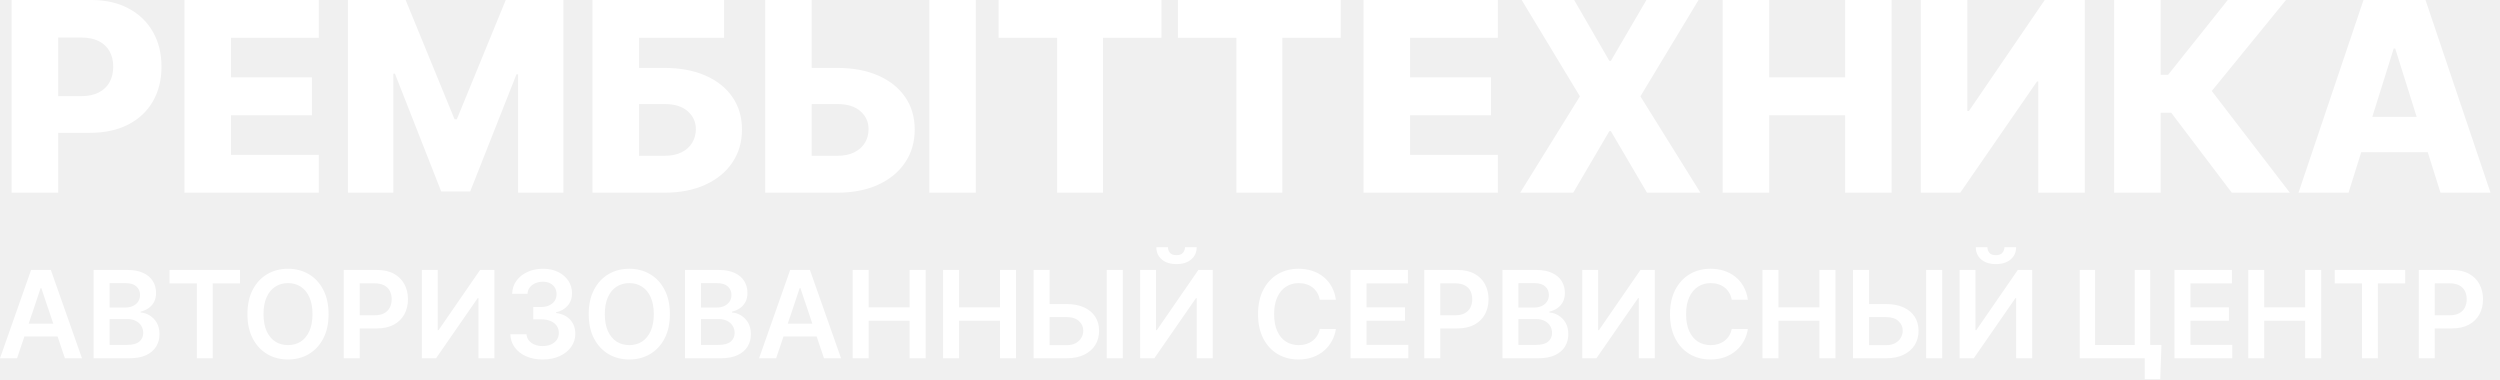
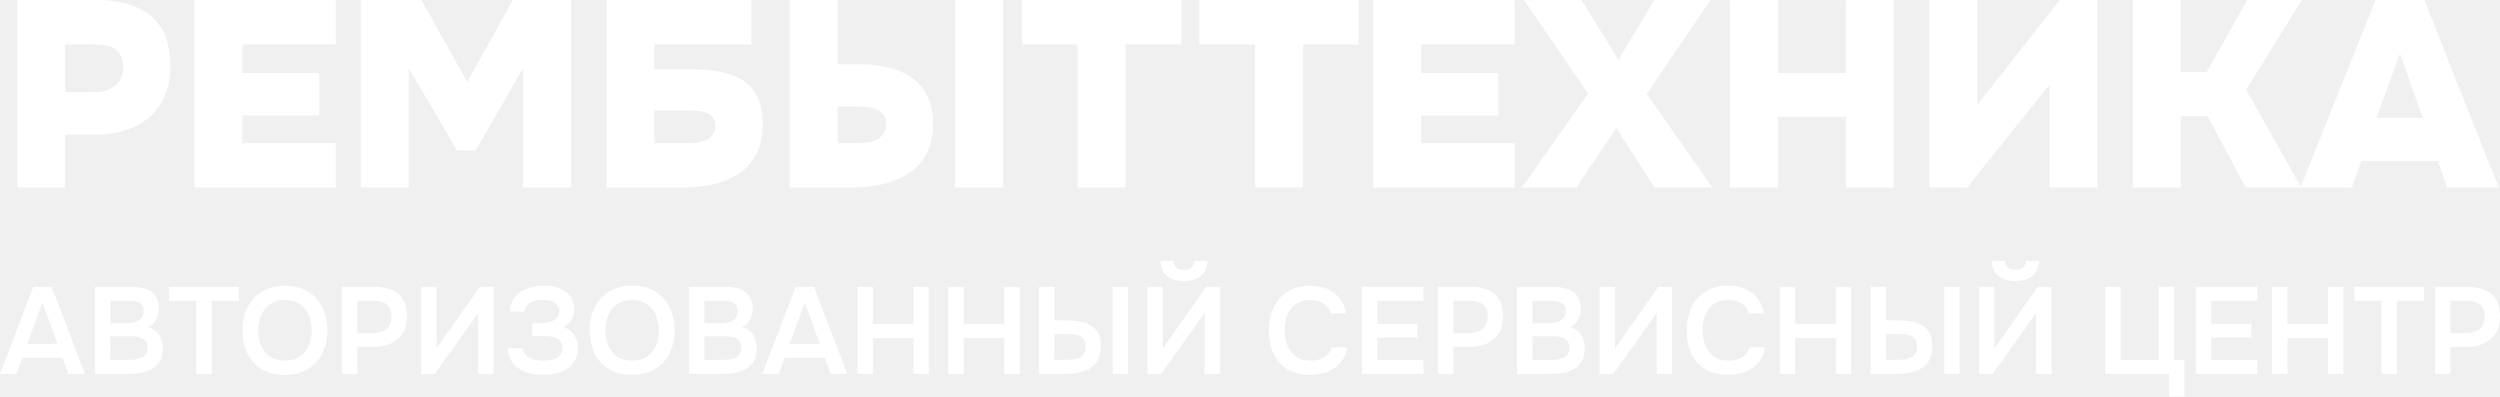
- <svg xmlns="http://www.w3.org/2000/svg" width="211" height="32" viewBox="0 0 211 32" fill="none">
-   <path d="M176.824 29.117H180.172V22.784H181.479V29.11H182.425L182.327 32H181.017V30.238H175.528V22.784H176.824V29.117ZM24.308 22.683C24.96 22.683 25.544 22.834 26.059 23.138C26.575 23.441 26.983 23.879 27.281 24.451C27.582 25.021 27.732 25.709 27.732 26.512C27.732 27.315 27.582 28.003 27.281 28.575C26.983 29.145 26.575 29.582 26.059 29.886C25.544 30.189 24.96 30.341 24.308 30.341C23.655 30.341 23.07 30.189 22.554 29.886C22.039 29.58 21.632 29.142 21.331 28.571C21.033 27.999 20.883 27.312 20.883 26.512C20.883 25.709 21.033 25.021 21.331 24.451C21.632 23.879 22.04 23.441 22.554 23.138C23.07 22.834 23.655 22.683 24.308 22.683ZM45.826 22.683C46.323 22.683 46.755 22.776 47.121 22.963C47.49 23.147 47.775 23.396 47.977 23.709C48.178 24.022 48.279 24.368 48.279 24.746C48.282 25.166 48.157 25.518 47.907 25.802C47.66 26.085 47.335 26.271 46.933 26.358V26.417C47.456 26.49 47.858 26.684 48.137 26.999C48.418 27.312 48.558 27.702 48.556 28.168C48.556 28.585 48.437 28.958 48.199 29.288C47.964 29.616 47.639 29.874 47.224 30.061C46.811 30.247 46.337 30.341 45.804 30.341C45.28 30.341 44.814 30.251 44.406 30.071C44.001 29.892 43.681 29.642 43.445 29.321C43.21 29.001 43.085 28.631 43.07 28.211H44.44C44.452 28.412 44.518 28.589 44.64 28.739C44.761 28.887 44.922 29.003 45.123 29.085C45.324 29.168 45.551 29.208 45.801 29.208C46.067 29.208 46.304 29.162 46.51 29.07C46.716 28.976 46.878 28.844 46.994 28.677C47.111 28.509 47.167 28.317 47.165 28.099C47.167 27.873 47.109 27.674 46.99 27.502C46.871 27.33 46.699 27.195 46.474 27.098C46.251 27.001 45.981 26.952 45.666 26.952H45.007V25.911H45.666C45.925 25.911 46.153 25.866 46.347 25.776C46.543 25.687 46.697 25.56 46.809 25.398C46.92 25.233 46.975 25.042 46.973 24.826C46.975 24.615 46.927 24.432 46.83 24.276C46.736 24.119 46.601 23.996 46.427 23.909C46.255 23.822 46.051 23.778 45.818 23.778C45.59 23.778 45.38 23.82 45.185 23.902C44.992 23.985 44.835 24.102 44.716 24.255C44.597 24.405 44.534 24.585 44.526 24.794H43.227C43.237 24.377 43.357 24.01 43.588 23.694C43.821 23.377 44.131 23.129 44.52 22.952C44.908 22.773 45.343 22.683 45.826 22.683ZM53.113 22.683C53.766 22.683 54.35 22.834 54.864 23.138C55.381 23.441 55.789 23.879 56.087 24.451C56.388 25.021 56.538 25.709 56.538 26.512C56.538 27.315 56.388 28.003 56.087 28.575C55.788 29.145 55.381 29.582 54.864 29.886C54.35 30.189 53.766 30.341 53.113 30.341C52.461 30.341 51.875 30.189 51.358 29.886C50.844 29.58 50.437 29.141 50.136 28.571C49.837 27.999 49.688 27.312 49.688 26.512C49.688 25.709 49.837 25.021 50.136 24.451C50.437 23.879 50.844 23.441 51.358 23.138C51.875 22.834 52.461 22.683 53.113 22.683ZM109.592 22.683C110.007 22.683 110.392 22.741 110.749 22.857C111.106 22.974 111.424 23.145 111.703 23.37C111.982 23.593 112.211 23.868 112.391 24.193C112.573 24.516 112.691 24.885 112.747 25.3H111.387C111.348 25.077 111.276 24.878 111.172 24.706C111.068 24.532 110.937 24.384 110.782 24.263C110.627 24.141 110.45 24.05 110.251 23.989C110.055 23.926 109.842 23.895 109.614 23.895C109.209 23.895 108.849 23.996 108.536 24.2C108.223 24.402 107.979 24.698 107.802 25.089C107.625 25.477 107.535 25.951 107.535 26.512C107.535 27.082 107.625 27.562 107.802 27.953C107.981 28.341 108.226 28.635 108.536 28.834C108.849 29.03 109.208 29.128 109.61 29.128C109.834 29.128 110.042 29.099 110.236 29.041C110.433 28.98 110.608 28.892 110.764 28.775C110.921 28.659 111.053 28.515 111.16 28.346C111.269 28.176 111.345 27.982 111.387 27.764L112.747 27.77C112.696 28.125 112.586 28.457 112.416 28.768C112.249 29.078 112.03 29.353 111.758 29.591C111.486 29.826 111.168 30.01 110.804 30.144C110.44 30.274 110.036 30.341 109.592 30.341C108.937 30.341 108.352 30.189 107.838 29.886C107.324 29.582 106.918 29.144 106.622 28.571C106.326 27.999 106.178 27.312 106.178 26.512C106.178 25.709 106.328 25.021 106.626 24.451C106.924 23.879 107.331 23.441 107.845 23.138C108.359 22.834 108.942 22.683 109.592 22.683ZM144.362 22.683C144.777 22.683 145.163 22.741 145.52 22.857C145.876 22.974 146.195 23.145 146.474 23.37C146.753 23.593 146.982 23.868 147.161 24.193C147.343 24.516 147.463 24.885 147.519 25.3H146.157C146.118 25.077 146.047 24.878 145.942 24.706C145.838 24.532 145.708 24.384 145.553 24.263C145.397 24.141 145.22 24.05 145.021 23.989C144.825 23.926 144.613 23.895 144.385 23.895C143.98 23.895 143.62 23.996 143.307 24.2C142.994 24.402 142.749 24.698 142.572 25.089C142.395 25.477 142.307 25.951 142.307 26.512C142.307 27.082 142.395 27.562 142.572 27.953C142.752 28.341 142.996 28.635 143.307 28.834C143.62 29.03 143.978 29.128 144.381 29.128C144.604 29.128 144.813 29.099 145.007 29.041C145.203 28.98 145.379 28.892 145.534 28.775C145.692 28.659 145.825 28.516 145.932 28.346C146.041 28.176 146.116 27.982 146.157 27.764L147.519 27.77C147.468 28.125 147.356 28.457 147.187 28.768C147.019 29.078 146.8 29.353 146.528 29.591C146.257 29.826 145.938 30.01 145.574 30.144C145.21 30.274 144.806 30.341 144.362 30.341C143.707 30.341 143.123 30.189 142.608 29.886C142.094 29.582 141.689 29.144 141.393 28.571C141.097 27.999 140.948 27.312 140.948 26.512C140.948 25.709 141.098 25.021 141.396 24.451C141.695 23.879 142.101 23.441 142.615 23.138C143.13 22.834 143.712 22.683 144.362 22.683ZM6.919 30.238H5.478L4.859 28.4H2.058L1.441 30.238H0L2.624 22.784H4.291L6.919 30.238ZM10.754 22.784C11.292 22.784 11.74 22.869 12.097 23.039C12.456 23.206 12.724 23.436 12.901 23.727C13.081 24.018 13.171 24.348 13.171 24.717C13.171 25.02 13.113 25.28 12.996 25.496C12.88 25.71 12.723 25.883 12.526 26.017C12.33 26.15 12.111 26.245 11.868 26.304V26.377C12.132 26.392 12.386 26.473 12.628 26.621C12.873 26.767 13.073 26.973 13.229 27.239C13.384 27.506 13.462 27.829 13.462 28.208C13.462 28.593 13.368 28.94 13.182 29.248C12.995 29.554 12.713 29.796 12.337 29.973C11.961 30.15 11.488 30.238 10.918 30.238H7.9V22.784H10.754ZM20.256 23.917H17.952V30.238H16.613V23.917H14.309V22.784H20.256V23.917ZM31.805 22.784C32.377 22.784 32.858 22.891 33.246 23.105C33.636 23.318 33.931 23.612 34.13 23.985C34.331 24.357 34.433 24.779 34.433 25.252C34.433 25.73 34.331 26.155 34.13 26.526C33.928 26.898 33.631 27.19 33.238 27.403C32.845 27.614 32.361 27.72 31.786 27.72H30.359V30.238H29.009V22.784H31.805ZM36.944 27.865H37.014L40.519 22.784H41.73V30.238H40.38V25.161H40.318L36.803 30.238H35.605V22.784H36.944V27.865ZM60.668 22.784C61.206 22.784 61.654 22.869 62.011 23.039C62.37 23.206 62.638 23.436 62.815 23.727C62.995 24.018 63.085 24.348 63.085 24.717C63.085 25.02 63.027 25.28 62.91 25.496C62.794 25.71 62.637 25.883 62.44 26.017C62.244 26.15 62.024 26.245 61.781 26.304V26.377C62.046 26.392 62.299 26.473 62.542 26.621C62.787 26.767 62.987 26.973 63.143 27.239C63.298 27.506 63.376 27.829 63.376 28.208C63.376 28.593 63.282 28.94 63.096 29.248C62.909 29.554 62.627 29.796 62.251 29.973C61.875 30.15 61.402 30.238 60.832 30.238H57.815V22.784H60.668ZM70.985 30.238H69.544L68.926 28.4H66.124L65.508 30.238H64.066L66.69 22.784H68.357L70.985 30.238ZM73.317 25.94H76.772V22.784H78.125V30.238H76.772V27.072H73.317V30.238H71.967V22.784H73.317V25.94ZM80.944 25.94H84.398V22.784H85.752V30.238H84.398V27.072H80.944V30.238H79.594V22.784H80.944V25.94ZM88.589 25.663H90.026C90.596 25.663 91.086 25.757 91.493 25.943C91.903 26.128 92.217 26.389 92.436 26.727C92.654 27.064 92.764 27.46 92.764 27.916C92.764 28.375 92.654 28.779 92.436 29.128C92.217 29.475 91.903 29.747 91.493 29.943C91.085 30.14 90.597 30.238 90.026 30.238H87.235V22.784H88.589V25.663ZM94.762 30.238H93.408V22.784H94.762V30.238ZM97.567 27.865H97.637L101.142 22.784H102.354V30.238H101.004V25.161H100.941L97.426 30.238H96.228V22.784H97.567V27.865ZM118.832 23.917H115.334V25.94H118.581V27.072H115.334V29.106H118.861V30.238H113.984V22.784H118.832V23.917ZM123.005 22.784C123.577 22.784 124.058 22.891 124.446 23.105C124.837 23.318 125.131 23.612 125.33 23.985C125.531 24.357 125.633 24.779 125.633 25.252C125.633 25.73 125.531 26.155 125.33 26.526C125.129 26.897 124.831 27.19 124.438 27.403C124.045 27.614 123.561 27.72 122.986 27.72H121.56V30.238H120.21V22.784H123.005ZM129.659 22.784C130.198 22.784 130.645 22.869 131.002 23.039C131.361 23.206 131.629 23.436 131.806 23.727C131.985 24.019 132.075 24.348 132.075 24.717C132.075 25.02 132.017 25.28 131.9 25.496C131.784 25.709 131.628 25.883 131.432 26.017C131.235 26.15 131.015 26.245 130.772 26.304V26.377C131.037 26.392 131.291 26.473 131.533 26.621C131.778 26.767 131.979 26.973 132.134 27.239C132.289 27.506 132.366 27.829 132.366 28.208C132.366 28.594 132.273 28.94 132.086 29.248C131.899 29.554 131.618 29.796 131.242 29.973C130.866 30.15 130.392 30.238 129.822 30.238H126.806V22.784H129.659ZM134.881 27.865H134.95L138.455 22.784H139.667V30.238H138.316V25.161H138.255L134.738 30.238H133.541V22.784H134.881V27.865ZM150.104 25.94H153.559V22.784H154.913V30.238H153.559V27.072H150.104V30.238H148.755V22.784H150.104V25.94ZM157.75 25.663H159.188C159.758 25.663 160.247 25.757 160.654 25.943C161.064 26.128 161.378 26.389 161.597 26.727C161.815 27.064 161.925 27.46 161.925 27.916C161.925 28.375 161.815 28.779 161.597 29.128C161.378 29.475 161.064 29.747 160.654 29.943C160.247 30.14 159.758 30.238 159.188 30.238H156.396V22.784H157.75V25.663ZM163.923 30.238H162.568V22.784H163.923V30.238ZM166.729 27.865H166.798L170.303 22.784H171.515V30.238H170.164V25.161H170.103L166.587 30.238H165.39V22.784H166.729V27.865ZM188.373 23.917H184.876V25.94H188.122V27.072H184.876V29.106H188.402V30.238H183.525V22.784H188.373V23.917ZM191.101 25.94H194.555V22.784H195.909V30.238H194.555V27.072H191.101V30.238H189.751V22.784H191.101V25.94ZM202.997 23.917H200.693V30.238H199.354V23.917H197.05V22.784H202.997V23.917ZM206.938 22.784C207.511 22.784 207.992 22.891 208.38 23.105C208.77 23.318 209.066 23.612 209.265 23.985C209.466 24.357 209.566 24.779 209.566 25.252C209.566 25.73 209.466 26.155 209.265 26.526C209.063 26.898 208.766 27.19 208.373 27.403C207.98 27.614 207.496 27.72 206.921 27.72H205.494V30.238H204.144V22.784H206.938ZM88.589 29.132H90.026C90.327 29.132 90.582 29.075 90.791 28.961C90.999 28.847 91.157 28.697 91.264 28.51C91.373 28.323 91.428 28.12 91.428 27.901C91.428 27.586 91.306 27.318 91.064 27.098C90.823 26.875 90.478 26.763 90.026 26.763H88.589V29.132ZM157.75 29.132H159.188C159.488 29.132 159.743 29.075 159.952 28.961C160.161 28.847 160.318 28.696 160.425 28.51C160.534 28.323 160.589 28.12 160.589 27.901C160.589 27.586 160.467 27.318 160.225 27.098C159.984 26.874 159.639 26.763 159.188 26.763H157.75V29.132ZM24.308 23.895C23.903 23.895 23.545 23.995 23.234 24.196C22.924 24.395 22.68 24.691 22.503 25.081C22.328 25.469 22.24 25.946 22.24 26.512C22.24 27.077 22.328 27.555 22.503 27.945C22.68 28.334 22.924 28.629 23.234 28.83C23.545 29.029 23.903 29.128 24.308 29.128C24.713 29.128 25.071 29.029 25.382 28.83C25.692 28.629 25.935 28.333 26.109 27.945C26.286 27.555 26.375 27.077 26.375 26.512C26.375 25.946 26.287 25.469 26.109 25.081C25.935 24.691 25.692 24.395 25.382 24.196C25.071 23.995 24.713 23.895 24.308 23.895ZM53.113 23.895C52.708 23.895 52.35 23.995 52.039 24.196C51.728 24.395 51.485 24.69 51.308 25.081C51.133 25.469 51.046 25.946 51.046 26.512C51.046 27.077 51.133 27.555 51.308 27.945C51.485 28.333 51.729 28.629 52.039 28.83C52.35 29.029 52.708 29.128 53.113 29.128C53.518 29.128 53.876 29.029 54.187 28.83C54.497 28.629 54.74 28.334 54.915 27.945C55.092 27.555 55.181 27.077 55.181 26.512C55.181 25.946 55.092 25.469 54.915 25.081C54.74 24.69 54.497 24.395 54.187 24.196C53.876 23.995 53.518 23.895 53.113 23.895ZM9.251 29.11H10.703C11.193 29.11 11.546 29.017 11.762 28.83C11.98 28.641 12.09 28.398 12.09 28.102C12.09 27.881 12.035 27.682 11.926 27.505C11.817 27.326 11.661 27.185 11.46 27.083C11.259 26.979 11.018 26.927 10.739 26.927H9.251V29.11ZM59.165 29.11H60.617C61.107 29.11 61.46 29.017 61.676 28.83C61.894 28.641 62.004 28.398 62.004 28.102C62.004 27.881 61.949 27.682 61.84 27.505C61.731 27.325 61.575 27.185 61.374 27.083C61.173 26.979 60.932 26.927 60.653 26.927H59.165V29.11ZM128.155 29.11H129.607C130.098 29.11 130.451 29.017 130.667 28.83C130.885 28.641 130.994 28.398 130.994 28.102C130.994 27.881 130.94 27.682 130.831 27.505C130.722 27.325 130.566 27.185 130.365 27.083C130.164 26.979 129.923 26.927 129.645 26.927H128.155V29.11ZM2.422 27.315H4.495L3.486 24.314H3.429L2.422 27.315ZM66.488 27.315H68.561L67.553 24.314H67.495L66.488 27.315ZM30.359 26.609H31.605C31.939 26.609 32.213 26.552 32.427 26.436C32.64 26.319 32.797 26.159 32.899 25.955C33.004 25.751 33.057 25.516 33.057 25.252C33.057 24.988 33.004 24.755 32.899 24.554C32.797 24.352 32.639 24.196 32.423 24.084C32.209 23.97 31.934 23.913 31.597 23.913H30.359V26.609ZM121.56 26.609H122.805C123.139 26.609 123.414 26.552 123.627 26.436C123.84 26.319 123.999 26.159 124.101 25.955C124.205 25.751 124.257 25.516 124.257 25.252C124.257 24.988 124.205 24.755 124.101 24.554C123.999 24.352 123.839 24.196 123.623 24.084C123.41 23.97 123.134 23.913 122.797 23.913H121.56V26.609ZM205.494 26.609H206.738C207.073 26.609 207.347 26.552 207.561 26.436C207.774 26.319 207.932 26.159 208.034 25.955C208.139 25.751 208.19 25.516 208.19 25.252C208.19 24.988 208.138 24.755 208.034 24.554C207.932 24.352 207.773 24.196 207.558 24.084C207.344 23.97 207.069 23.913 206.731 23.913H205.494V26.609ZM9.251 25.955H10.587C10.82 25.955 11.029 25.912 11.216 25.827C11.402 25.74 11.55 25.617 11.656 25.46C11.765 25.3 11.82 25.11 11.82 24.892C11.82 24.603 11.718 24.366 11.515 24.179C11.313 23.992 11.013 23.898 10.615 23.898H9.251V25.955ZM59.165 25.955H60.501C60.734 25.955 60.943 25.912 61.13 25.827C61.317 25.74 61.464 25.617 61.57 25.46C61.679 25.3 61.734 25.11 61.734 24.892C61.734 24.603 61.632 24.366 61.429 24.179C61.227 23.992 60.927 23.898 60.529 23.898H59.165V25.955ZM128.155 25.955H129.491C129.724 25.955 129.934 25.912 130.121 25.827C130.308 25.74 130.455 25.618 130.562 25.46C130.671 25.3 130.726 25.11 130.726 24.892C130.726 24.603 130.623 24.366 130.419 24.179C130.218 23.992 129.918 23.898 129.521 23.898H128.155V25.955ZM98.576 20.863C98.576 21.038 98.63 21.194 98.736 21.332C98.846 21.468 99.031 21.536 99.293 21.536C99.55 21.536 99.734 21.468 99.843 21.332C99.954 21.196 100.011 21.04 100.014 20.863H101C101 21.288 100.846 21.632 100.538 21.896C100.232 22.159 99.817 22.29 99.293 22.29C98.774 22.29 98.36 22.159 98.052 21.896C97.746 21.632 97.594 21.288 97.597 20.863H98.576ZM167.737 20.863C167.737 21.038 167.79 21.194 167.896 21.332C168.006 21.468 168.192 21.536 168.454 21.536C168.711 21.536 168.894 21.468 169.003 21.332C169.114 21.196 169.172 21.04 169.175 20.863H170.161C170.161 21.288 170.006 21.632 169.698 21.896C169.393 22.158 168.978 22.29 168.454 22.29C167.935 22.29 167.521 22.159 167.213 21.896C166.907 21.632 166.755 21.288 166.758 20.863H167.737ZM7.697 0C8.915 0 9.966 0.237 10.851 0.714C11.74 1.185 12.425 1.844 12.907 2.691C13.389 3.533 13.63 4.513 13.63 5.63C13.63 6.752 13.383 7.734 12.891 8.576C12.404 9.412 11.708 10.061 10.803 10.521C9.897 10.982 8.822 11.212 7.578 11.212H4.91V16.263H0.979V0H7.697ZM26.906 3.191H19.498V6.527H26.327V9.728H19.498V13.07H26.906V16.263H15.567V0H26.906V3.191ZM38.365 10.068H38.556L42.685 0H47.553V16.263H43.726V6.272H43.591L39.684 16.159H37.237L33.331 6.218H33.196V16.263H29.368V0H34.236L38.365 10.068ZM61.114 3.191H53.935V5.732H56.079C57.403 5.732 58.555 5.947 59.534 6.376C60.519 6.805 61.278 7.409 61.812 8.187C62.352 8.965 62.623 9.881 62.623 10.935C62.623 11.988 62.352 12.915 61.812 13.714C61.278 14.513 60.519 15.138 59.534 15.588C58.555 16.038 57.403 16.263 56.079 16.263H50.005V0H61.114V3.191ZM68.507 5.732H70.659C71.988 5.732 73.142 5.947 74.121 6.376C75.1 6.805 75.858 7.408 76.393 8.187C76.933 8.965 77.202 9.881 77.202 10.935C77.202 11.988 76.933 12.915 76.393 13.714C75.858 14.513 75.1 15.138 74.121 15.588C73.142 16.038 71.988 16.263 70.659 16.263H64.584V0H68.507V5.732ZM82.356 16.263H78.433V0H82.356V16.263ZM98.027 3.191H93.096V16.263H89.221V3.191H84.281V0H98.027V3.191ZM113.16 3.191H108.229V16.263H104.354V3.191H99.415V0H113.16V3.191ZM126.42 3.191H119.011V6.527H125.84V9.728H119.011V13.07H126.42V16.263H115.08V0H126.42V3.191ZM135.83 5.138H135.957L138.958 0H143.357L138.45 8.131L143.517 16.263H139.006L135.957 11.069H135.83L132.78 16.263H128.302L133.344 8.131L128.429 0H132.859L135.83 5.138ZM149.321 6.527H155.729V0H159.652V16.263H155.729V9.728H149.321V16.263H145.391V0H149.321V6.527ZM166.041 9.37H166.176L172.576 0H175.959V16.263H172.028V6.876H171.925L165.445 16.263H162.118V0H166.041V9.37ZM182.361 6.312H182.988L188.023 0H192.938L186.673 7.679L193.264 16.263H188.364L183.251 9.513H182.361V16.263H178.431V0H182.361V6.312ZM210.2 16.263H205.976L204.903 12.848H199.287L198.217 16.263H193.993L199.479 0H204.713L210.2 16.263ZM53.935 13.149H56.079C56.651 13.149 57.133 13.051 57.524 12.855C57.921 12.654 58.221 12.385 58.422 12.046C58.628 11.702 58.731 11.321 58.731 10.902C58.731 10.299 58.504 9.796 58.049 9.394C57.594 8.986 56.937 8.782 56.079 8.782H53.935V13.149ZM68.507 13.149H70.659C71.231 13.149 71.713 13.051 72.105 12.855C72.501 12.654 72.801 12.385 73.002 12.046C73.208 11.702 73.309 11.32 73.304 10.902C73.309 10.299 73.083 9.796 72.628 9.394C72.173 8.986 71.516 8.782 70.659 8.782H68.507V13.149ZM200.223 9.862H203.966L202.156 4.097H202.029L200.223 9.862ZM4.91 8.115H6.848C7.441 8.115 7.936 8.012 8.333 7.806C8.735 7.599 9.04 7.31 9.246 6.939C9.452 6.564 9.556 6.127 9.556 5.63C9.556 5.127 9.453 4.692 9.246 4.327C9.04 3.957 8.735 3.671 8.333 3.47C7.931 3.269 7.435 3.168 6.848 3.168H4.91V8.115Z" fill="white" />
+ <svg xmlns="http://www.w3.org/2000/svg" preserveAspectRatio="none" overflow="visible" style="display: block;" width="201.731" height="32" viewBox="0 0 201.731 32" fill="none">
+   <g id="logo">
+     <path d="M171.119 29.04H174.19V23.147H175.432V29.04H176.267V32H175.034V30.172H169.878V23.147H171.119V29.04Z" fill="white" />
+     <path d="M22.999 23.058C23.721 23.058 24.334 23.21 24.837 23.514C25.347 23.819 25.738 24.244 26.01 24.787C26.281 25.323 26.417 25.943 26.417 26.645C26.417 27.34 26.281 27.96 26.01 28.503C25.745 29.046 25.354 29.474 24.837 29.785C24.327 30.096 23.707 30.252 22.979 30.252C22.257 30.252 21.64 30.099 21.13 29.794C20.627 29.49 20.239 29.066 19.968 28.523C19.703 27.98 19.571 27.36 19.571 26.665C19.571 25.956 19.706 25.333 19.978 24.796C20.25 24.253 20.641 23.829 21.151 23.525C21.661 23.214 22.277 23.058 22.999 23.058ZM22.999 24.21C22.502 24.21 22.091 24.326 21.766 24.558C21.448 24.789 21.213 25.092 21.061 25.463C20.908 25.834 20.832 26.234 20.832 26.665C20.832 27.089 20.908 27.486 21.061 27.857C21.213 28.228 21.449 28.53 21.766 28.762C22.091 28.987 22.502 29.099 22.999 29.099C23.502 29.099 23.913 28.983 24.231 28.751C24.549 28.519 24.78 28.218 24.926 27.847C25.078 27.476 25.154 27.082 25.154 26.665C25.154 26.347 25.112 26.042 25.026 25.75C24.946 25.459 24.817 25.197 24.639 24.965C24.466 24.734 24.244 24.551 23.972 24.418C23.701 24.279 23.376 24.21 22.999 24.21Z" fill-rule="evenodd" clip-rule="evenodd" fill="white" />
+     <path d="M43.897 23.058C44.202 23.058 44.496 23.091 44.781 23.157C45.073 23.224 45.334 23.333 45.566 23.485C45.804 23.631 45.994 23.826 46.133 24.071C46.272 24.316 46.341 24.611 46.341 24.955C46.341 25.127 46.314 25.3 46.261 25.472C46.215 25.644 46.129 25.81 46.003 25.969C45.884 26.128 45.702 26.274 45.457 26.406C45.848 26.519 46.139 26.731 46.331 27.043C46.529 27.354 46.63 27.711 46.63 28.115C46.623 28.492 46.54 28.818 46.381 29.09C46.228 29.361 46.023 29.583 45.765 29.755C45.507 29.92 45.212 30.047 44.881 30.133C44.556 30.212 44.215 30.252 43.857 30.252C43.487 30.252 43.132 30.212 42.795 30.133C42.463 30.053 42.161 29.927 41.889 29.755C41.625 29.583 41.409 29.361 41.244 29.09C41.085 28.818 40.996 28.49 40.976 28.105H42.178C42.204 28.291 42.267 28.447 42.367 28.573C42.473 28.698 42.602 28.802 42.754 28.881C42.913 28.96 43.089 29.016 43.281 29.049C43.473 29.082 43.666 29.099 43.857 29.099C44.016 29.099 44.181 29.088 44.353 29.069C44.532 29.042 44.698 28.993 44.851 28.92C45.01 28.847 45.136 28.744 45.229 28.612C45.328 28.473 45.377 28.294 45.377 28.075C45.377 27.877 45.338 27.714 45.259 27.588C45.186 27.463 45.083 27.366 44.95 27.3C44.818 27.234 44.662 27.187 44.483 27.161C44.311 27.134 44.122 27.121 43.916 27.121H42.963V26.078H43.638C43.837 26.078 44.026 26.061 44.205 26.028C44.384 25.989 44.54 25.932 44.672 25.859C44.811 25.786 44.921 25.691 45 25.572C45.08 25.446 45.12 25.297 45.12 25.124C45.12 24.866 45.049 24.674 44.91 24.548C44.777 24.416 44.609 24.326 44.403 24.279C44.198 24.226 43.993 24.201 43.788 24.201C43.536 24.201 43.304 24.234 43.092 24.3C42.881 24.366 42.708 24.468 42.575 24.607C42.443 24.747 42.37 24.923 42.356 25.135H41.154C41.161 24.803 41.224 24.522 41.343 24.29C41.463 24.051 41.618 23.856 41.81 23.703C42.002 23.544 42.218 23.418 42.456 23.325C42.694 23.226 42.939 23.157 43.191 23.117C43.443 23.077 43.678 23.058 43.897 23.058Z" fill="white" />
+     <path d="M51.013 23.058C51.734 23.058 52.347 23.21 52.851 23.514C53.361 23.819 53.752 24.244 54.024 24.787C54.295 25.323 54.431 25.943 54.431 26.645C54.431 27.34 54.295 27.96 54.024 28.503C53.759 29.046 53.367 29.474 52.851 29.785C52.341 30.096 51.721 30.252 50.993 30.252C50.271 30.252 49.655 30.099 49.145 29.794C48.642 29.49 48.254 29.066 47.983 28.523C47.718 27.98 47.585 27.36 47.585 26.665C47.585 25.956 47.72 25.333 47.992 24.796C48.264 24.253 48.655 23.829 49.165 23.525C49.675 23.213 50.291 23.058 51.013 23.058ZM51.013 24.21C50.516 24.21 50.105 24.326 49.78 24.558C49.462 24.789 49.228 25.092 49.076 25.463C48.923 25.834 48.846 26.234 48.846 26.665C48.846 27.089 48.923 27.486 49.076 27.857C49.228 28.228 49.463 28.53 49.78 28.762C50.105 28.987 50.516 29.099 51.013 29.099C51.516 29.099 51.927 28.983 52.245 28.751C52.562 28.519 52.794 28.218 52.94 27.847C53.092 27.476 53.168 27.082 53.168 26.665C53.168 26.347 53.126 26.042 53.04 25.75C52.96 25.459 52.831 25.197 52.653 24.965C52.48 24.734 52.258 24.551 51.986 24.418C51.715 24.279 51.39 24.21 51.013 24.21Z" fill-rule="evenodd" clip-rule="evenodd" fill="white" />
+     <path d="M105.728 23.058C106.258 23.058 106.726 23.147 107.13 23.325C107.534 23.504 107.862 23.76 108.114 24.092C108.372 24.416 108.537 24.817 108.61 25.294H107.408C107.315 24.956 107.126 24.691 106.841 24.498C106.556 24.306 106.185 24.21 105.728 24.21C105.232 24.21 104.831 24.326 104.526 24.558C104.222 24.789 104 25.088 103.861 25.452C103.728 25.817 103.662 26.208 103.662 26.625C103.662 27.055 103.731 27.459 103.87 27.837C104.016 28.214 104.245 28.519 104.556 28.751C104.868 28.983 105.268 29.099 105.758 29.099C106.063 29.099 106.328 29.056 106.553 28.97C106.785 28.884 106.977 28.761 107.13 28.602C107.288 28.436 107.398 28.244 107.458 28.026H108.72C108.64 28.496 108.461 28.897 108.183 29.229C107.912 29.56 107.564 29.815 107.14 29.994C106.723 30.166 106.252 30.252 105.728 30.252C105 30.252 104.387 30.103 103.89 29.805C103.393 29.5 103.02 29.079 102.768 28.543C102.516 28.006 102.39 27.383 102.39 26.674C102.39 25.965 102.519 25.339 102.777 24.796C103.036 24.253 103.414 23.829 103.911 23.525C104.407 23.214 105.013 23.058 105.728 23.058Z" fill="white" />
+     <path d="M139.448 23.058C139.978 23.058 140.446 23.147 140.85 23.325C141.254 23.504 141.581 23.76 141.833 24.092C142.091 24.416 142.257 24.817 142.33 25.294H141.128C141.035 24.956 140.846 24.691 140.561 24.498C140.276 24.306 139.905 24.21 139.448 24.21C138.952 24.21 138.551 24.326 138.246 24.558C137.942 24.789 137.719 25.088 137.58 25.452C137.447 25.817 137.382 26.208 137.382 26.625C137.382 27.056 137.451 27.459 137.59 27.837C137.736 28.214 137.964 28.519 138.275 28.751C138.587 28.983 138.988 29.099 139.478 29.099C139.783 29.099 140.048 29.056 140.274 28.97C140.505 28.884 140.697 28.761 140.85 28.602C141.008 28.436 141.118 28.244 141.178 28.026H142.439C142.359 28.496 142.18 28.897 141.902 29.229C141.631 29.56 141.283 29.815 140.859 29.994C140.442 30.166 139.971 30.252 139.448 30.252C138.72 30.252 138.107 30.103 137.61 29.805C137.113 29.5 136.739 29.079 136.487 28.543C136.235 28.006 136.11 27.383 136.11 26.674C136.11 25.965 136.239 25.339 136.497 24.796C136.756 24.253 137.133 23.829 137.63 23.525C138.126 23.213 138.733 23.058 139.448 23.058Z" fill="white" />
+     <path d="M6.856 30.172H5.515L5.048 28.87H1.808L1.332 30.172H0L2.693 23.147H4.173L6.856 30.172ZM2.206 27.747H4.64L3.429 24.399L2.206 27.747Z" fill-rule="evenodd" clip-rule="evenodd" fill="white" />
+     <path d="M10.555 23.147C10.879 23.147 11.178 23.177 11.449 23.236C11.727 23.289 11.966 23.386 12.165 23.525C12.37 23.664 12.528 23.849 12.641 24.081C12.754 24.313 12.81 24.601 12.81 24.946C12.81 25.264 12.738 25.555 12.592 25.82C12.447 26.078 12.23 26.274 11.945 26.406C12.33 26.506 12.625 26.701 12.83 26.993C13.035 27.278 13.138 27.648 13.138 28.105C13.138 28.509 13.062 28.847 12.91 29.119C12.764 29.384 12.558 29.596 12.293 29.755C12.035 29.907 11.737 30.017 11.4 30.083C11.062 30.142 10.704 30.172 10.326 30.172H7.673V23.147H10.555ZM8.916 29.04H10.396C10.581 29.04 10.764 29.026 10.943 28.999C11.121 28.973 11.284 28.926 11.43 28.86C11.575 28.794 11.688 28.698 11.767 28.573C11.853 28.44 11.896 28.271 11.896 28.066C11.896 27.881 11.863 27.727 11.797 27.608C11.731 27.489 11.638 27.396 11.519 27.33C11.406 27.257 11.27 27.208 11.111 27.182C10.952 27.149 10.787 27.132 10.615 27.132H8.916V29.04ZM8.916 26.089H10.227C10.432 26.089 10.617 26.068 10.783 26.028C10.948 25.989 11.091 25.929 11.211 25.85C11.33 25.77 11.423 25.671 11.489 25.552C11.555 25.426 11.588 25.277 11.588 25.105C11.588 24.873 11.536 24.7 11.43 24.588C11.33 24.468 11.191 24.389 11.012 24.349C10.834 24.302 10.634 24.279 10.415 24.279H8.916V26.089Z" fill-rule="evenodd" clip-rule="evenodd" fill="white" />
+     <path d="M19.269 24.279H17.072V30.172H15.84V24.279H13.645V23.147H19.269V24.279Z" fill="white" />
+     <path d="M30.238 23.147C30.768 23.147 31.225 23.229 31.609 23.395C32 23.554 32.301 23.81 32.514 24.161C32.732 24.512 32.842 24.972 32.842 25.542C32.842 26.085 32.722 26.539 32.483 26.904C32.245 27.268 31.92 27.542 31.51 27.728C31.099 27.906 30.629 27.997 30.099 27.997H28.837V30.172H27.594V23.147H30.238ZM28.837 26.883H30.079C30.536 26.883 30.904 26.774 31.182 26.556C31.46 26.337 31.599 25.992 31.599 25.522C31.599 25.111 31.483 24.803 31.251 24.598C31.019 24.386 30.662 24.279 30.178 24.279H28.837V26.883Z" fill-rule="evenodd" clip-rule="evenodd" fill="white" />
+     <path d="M35.222 28.125L38.719 23.147H39.832V30.172H38.591V25.253L35.083 30.172H33.98V23.147H35.222V28.125Z" fill="white" />
+     <path d="M58.48 23.147C58.805 23.147 59.104 23.177 59.375 23.236C59.653 23.289 59.892 23.386 60.09 23.525C60.296 23.664 60.454 23.849 60.567 24.081C60.679 24.313 60.736 24.601 60.736 24.946C60.736 25.264 60.663 25.555 60.517 25.82C60.371 26.078 60.156 26.274 59.871 26.406C60.256 26.506 60.55 26.701 60.756 26.993C60.961 27.278 61.064 27.648 61.064 28.105C61.064 28.509 60.988 28.847 60.836 29.119C60.69 29.384 60.484 29.596 60.219 29.755C59.961 29.907 59.663 30.017 59.325 30.083C58.988 30.142 58.63 30.172 58.252 30.172H55.599V23.147H58.48ZM56.842 29.04H58.322C58.507 29.04 58.689 29.026 58.868 28.999C59.046 28.973 59.209 28.926 59.354 28.86C59.5 28.794 59.613 28.698 59.693 28.573C59.779 28.44 59.821 28.271 59.822 28.066C59.822 27.881 59.789 27.727 59.723 27.608C59.657 27.489 59.564 27.396 59.445 27.33C59.332 27.257 59.196 27.208 59.037 27.182C58.878 27.149 58.712 27.132 58.54 27.132H56.842V29.04ZM56.842 26.089H58.152C58.358 26.089 58.543 26.068 58.709 26.028C58.874 25.989 59.017 25.929 59.136 25.85C59.256 25.77 59.348 25.671 59.415 25.552C59.481 25.426 59.514 25.277 59.514 25.105C59.514 24.873 59.46 24.7 59.354 24.588C59.255 24.469 59.116 24.389 58.937 24.349C58.758 24.303 58.56 24.279 58.341 24.279H56.842V26.089Z" fill-rule="evenodd" clip-rule="evenodd" fill="white" />
+     <path d="M68.366 30.172H67.025L66.558 28.87H63.319L62.842 30.172H61.51L64.203 23.147H65.684L68.366 30.172ZM63.716 27.747H66.151L64.939 24.399L63.716 27.747Z" fill-rule="evenodd" clip-rule="evenodd" fill="white" />
+     <path d="M70.435 26.148H73.714V23.147H74.946V30.172H73.714V27.28H70.435V30.172H69.194V23.147H70.435V26.148Z" fill="white" />
+     <path d="M77.762 26.148H81.041V23.147H82.273V30.172H81.041V27.28H77.762V30.172H76.52V23.147H77.762V26.148Z" fill="white" />
+     <path d="M85.088 25.85H86.191C86.522 25.85 86.844 25.88 87.155 25.939C87.473 25.999 87.758 26.105 88.009 26.257C88.261 26.402 88.459 26.611 88.605 26.883C88.757 27.148 88.835 27.493 88.835 27.916C88.835 28.347 88.757 28.708 88.605 28.999C88.459 29.284 88.254 29.516 87.99 29.695C87.731 29.867 87.433 29.99 87.095 30.063C86.757 30.136 86.403 30.172 86.032 30.172H83.846V23.147H85.088V25.85ZM85.088 29.04H86.002C86.214 29.04 86.416 29.026 86.608 28.999C86.8 28.966 86.97 28.913 87.116 28.84C87.268 28.761 87.387 28.651 87.473 28.512C87.559 28.367 87.602 28.181 87.602 27.956C87.602 27.731 87.559 27.552 87.473 27.419C87.393 27.28 87.277 27.178 87.125 27.112C86.979 27.046 86.813 27.002 86.628 26.982C86.442 26.962 86.25 26.952 86.052 26.952H85.088V29.04Z" fill-rule="evenodd" clip-rule="evenodd" fill="white" />
+     <path d="M91.021 30.172H89.788V23.147H91.021V30.172Z" fill="white" />
+     <path d="M93.831 28.125L97.328 23.147H98.441V30.172H97.2V25.254L93.692 30.172H92.589V23.147H93.831V28.125Z" fill="white" />
+     <path d="M114.858 24.279H111.142V26.128H114.371V27.241H111.142V29.04H114.858V30.172H109.9V23.147H114.858V24.279Z" fill="white" />
+     <path d="M118.686 23.147C119.215 23.147 119.673 23.229 120.057 23.395C120.448 23.554 120.749 23.81 120.961 24.161C121.179 24.512 121.289 24.972 121.289 25.542C121.289 26.085 121.169 26.539 120.931 26.904C120.692 27.268 120.368 27.542 119.957 27.728C119.547 27.906 119.076 27.997 118.547 27.997H117.284V30.172H116.042V23.147H118.686ZM117.284 26.883H118.527C118.983 26.883 119.351 26.774 119.629 26.556C119.907 26.337 120.046 25.992 120.046 25.522C120.046 25.111 119.93 24.803 119.699 24.598C119.467 24.386 119.109 24.279 118.625 24.279H117.284V26.883Z" fill-rule="evenodd" clip-rule="evenodd" fill="white" />
+     <path d="M125.298 23.147C125.623 23.147 125.921 23.177 126.193 23.236C126.471 23.289 126.709 23.386 126.908 23.525C127.114 23.664 127.273 23.849 127.386 24.081C127.498 24.313 127.554 24.601 127.554 24.946C127.554 25.264 127.481 25.555 127.336 25.82C127.19 26.078 126.975 26.274 126.69 26.406C127.074 26.506 127.369 26.701 127.575 26.993C127.78 27.277 127.882 27.649 127.882 28.105C127.882 28.509 127.806 28.847 127.653 29.119C127.508 29.383 127.303 29.596 127.038 29.755C126.78 29.907 126.481 30.017 126.143 30.083C125.805 30.142 125.447 30.172 125.07 30.172H122.417V23.147H125.298ZM123.659 29.04H125.139C125.325 29.04 125.508 29.026 125.686 28.999C125.865 28.973 126.028 28.926 126.173 28.86C126.319 28.794 126.431 28.698 126.511 28.573C126.597 28.44 126.64 28.271 126.64 28.066C126.64 27.881 126.607 27.727 126.541 27.608C126.474 27.489 126.382 27.396 126.263 27.33C126.15 27.257 126.014 27.208 125.856 27.182C125.697 27.149 125.531 27.132 125.358 27.132H123.659V29.04ZM123.659 26.089H124.971C125.176 26.089 125.362 26.068 125.528 26.028C125.693 25.989 125.835 25.929 125.954 25.85C126.073 25.77 126.166 25.671 126.232 25.552C126.299 25.426 126.332 25.277 126.332 25.105C126.332 24.873 126.279 24.7 126.173 24.588C126.074 24.468 125.935 24.389 125.756 24.349C125.577 24.302 125.378 24.279 125.159 24.279H123.659V26.089Z" fill-rule="evenodd" clip-rule="evenodd" fill="white" />
+     <path d="M130.316 28.125L133.814 23.147H134.927V30.172H133.684V25.253L130.177 30.172H129.074V23.147H130.316V28.125Z" fill="white" />
+     <path d="M144.861 26.148H148.14V23.147H149.372V30.172H148.14V27.28H144.861V30.172H143.62V23.147H144.861V26.148Z" fill="white" />
+     <path d="M152.188 25.85H153.291C153.622 25.85 153.943 25.88 154.254 25.939C154.572 25.999 154.857 26.105 155.109 26.257C155.36 26.402 155.56 26.611 155.706 26.883C155.858 27.148 155.934 27.493 155.934 27.916C155.934 28.347 155.858 28.708 155.706 28.999C155.56 29.284 155.354 29.516 155.089 29.695C154.831 29.867 154.533 29.99 154.195 30.063C153.857 30.136 153.502 30.172 153.131 30.172H150.945V23.147H152.188V25.85ZM152.188 29.04H153.102C153.314 29.04 153.517 29.026 153.708 28.999C153.9 28.966 154.069 28.913 154.215 28.84C154.367 28.761 154.486 28.651 154.572 28.512C154.658 28.367 154.702 28.181 154.702 27.956C154.702 27.731 154.658 27.552 154.572 27.419C154.493 27.28 154.376 27.178 154.224 27.112C154.079 27.046 153.913 27.002 153.728 26.982C153.543 26.962 153.351 26.952 153.152 26.952H152.188V29.04Z" fill-rule="evenodd" clip-rule="evenodd" fill="white" />
+     <path d="M158.12 30.172H156.888V23.147H158.12V30.172Z" fill="white" />
+     <path d="M160.931 28.125L164.428 23.147H165.542V30.172H164.299V25.254L160.792 30.172H159.688V23.147H160.931V28.125Z" fill="white" />
+     <path d="M182.152 24.279H178.435V26.128H181.666V27.241H178.435V29.04H182.152V30.172H177.194V23.147H182.152V24.279Z" fill="white" />
+     <path d="M184.578 26.148H187.857V23.147H189.09V30.172H187.857V27.28H184.578V30.172H183.336V23.147H184.578V26.148Z" fill="white" />
+     <path d="M195.6 24.279H193.405V30.172H192.173V24.279H189.976V23.147H195.6V24.279Z" fill="white" />
+     <path d="M199.127 23.147C199.657 23.147 200.114 23.229 200.498 23.395C200.889 23.554 201.191 23.81 201.402 24.161C201.621 24.512 201.731 24.972 201.731 25.542C201.731 26.085 201.612 26.539 201.374 26.904C201.135 27.268 200.809 27.542 200.399 27.728C199.988 27.906 199.518 27.997 198.988 27.997H197.726V30.172H196.485V23.147H199.127ZM197.726 26.883H198.968C199.425 26.883 199.794 26.774 200.072 26.556C200.35 26.337 200.489 25.992 200.489 25.522C200.489 25.111 200.373 24.803 200.141 24.598C199.91 24.386 199.551 24.279 199.068 24.279H197.726V26.883Z" fill-rule="evenodd" clip-rule="evenodd" fill="white" />
+     <path d="M94.686 21.061C94.699 21.286 94.781 21.461 94.934 21.587C95.093 21.706 95.295 21.766 95.54 21.766C95.785 21.766 95.983 21.706 96.136 21.587C96.288 21.461 96.368 21.286 96.374 21.061H97.437C97.424 21.411 97.339 21.709 97.18 21.954C97.028 22.193 96.809 22.372 96.524 22.491C96.246 22.61 95.915 22.671 95.531 22.671C95.146 22.671 94.814 22.61 94.536 22.491C94.258 22.372 94.039 22.193 93.88 21.954C93.728 21.709 93.645 21.411 93.632 21.061H94.686Z" fill="white" />
+     <path d="M161.785 21.061C161.798 21.285 161.881 21.461 162.033 21.587C162.192 21.706 162.394 21.766 162.639 21.766C162.884 21.766 163.084 21.706 163.236 21.587C163.388 21.461 163.467 21.286 163.474 21.061H164.538C164.525 21.411 164.438 21.709 164.279 21.954C164.127 22.193 163.908 22.372 163.623 22.491C163.345 22.61 163.014 22.671 162.63 22.671C162.246 22.671 161.915 22.61 161.637 22.491C161.358 22.372 161.14 22.193 160.981 21.954C160.828 21.709 160.745 21.412 160.731 21.061H161.785Z" fill="white" />
+     <path d="M109.646 3.594H105.138V15.131H101.272V3.594H96.785V0.005H109.646V3.594Z" fill="white" />
+     <path d="M122.215 3.594H114.674V5.901H120.891V9.319H114.674V11.563H122.215V15.131H110.807V0.005H122.215V3.594Z" fill="white" />
+     <path d="M130.588 4.811L133.494 0.005H138.023L132.874 7.568L138.172 15.131H133.515L130.418 10.324L127.191 15.131H122.812L128.153 7.547L122.982 0.005H127.619L130.588 4.811Z" fill="white" />
+     <path d="M143.466 5.88H148.956V0.005H152.823V15.131H148.956V9.427H143.466V15.131H139.599V0.005H143.466V5.88Z" fill="white" />
+     <path d="M159.551 8.465L166.217 0.005H169.251V15.131H165.384V6.82L158.718 15.131H155.685V0.005H159.551V8.465Z" fill="white" />
+     <path d="M175.971 5.816H178.064L181.333 0.005H185.734L181.248 7.248L185.655 15.067L191.696 0.005H195.628L201.631 15.131H197.465L196.717 12.995H190.543L189.773 15.131H181.205L178.15 9.384H175.971V15.131H172.104V0.005H175.971V5.816ZM191.761 9.511H195.499L193.662 4.32L191.761 9.511Z" fill-rule="evenodd" clip-rule="evenodd" fill="white" />
+     <path d="M7.733 0C8.915 0 9.955 0.171 10.852 0.512C11.75 0.84 12.455 1.396 12.968 2.179C13.48 2.948 13.737 4.009 13.738 5.362C13.738 6.601 13.466 7.634 12.925 8.46C12.384 9.272 11.651 9.878 10.725 10.276C9.799 10.675 8.752 10.874 7.584 10.874H5.255V15.126H1.389V0H7.733ZM5.255 7.434H7.584C8.324 7.434 8.901 7.257 9.314 6.901C9.727 6.545 9.934 6.039 9.935 5.384C9.935 4.786 9.749 4.337 9.379 4.038C9.023 3.739 8.418 3.59 7.563 3.59H5.255V7.434Z" fill-rule="evenodd" clip-rule="evenodd" fill="white" />
+     <path d="M27.089 3.59H19.547V5.896H25.764V9.314H19.547V11.558H27.089V15.126H15.68V0H27.089V3.59Z" fill="white" />
+     <path d="M37.705 6.623L41.379 0H46.079V15.126H42.213V5.491L38.389 12.134H36.872L32.983 5.491V15.126H29.116V0H34.009L37.705 6.623Z" fill="white" />
+     <path d="M60.622 3.59H52.803V5.597H55.944C56.685 5.597 57.39 5.661 58.06 5.79C58.729 5.904 59.327 6.117 59.854 6.431C60.381 6.744 60.794 7.192 61.093 7.776C61.392 8.346 61.542 9.08 61.542 9.977C61.541 11.017 61.349 11.872 60.964 12.541C60.58 13.21 60.075 13.738 59.448 14.122C58.822 14.493 58.131 14.756 57.376 14.913C56.621 15.055 55.88 15.126 55.154 15.126H48.937V0H60.622V3.59ZM52.803 11.558H55.41C55.666 11.558 55.93 11.544 56.2 11.515C56.471 11.473 56.72 11.409 56.948 11.323C57.176 11.223 57.361 11.081 57.503 10.895C57.646 10.71 57.718 10.461 57.718 10.148C57.718 9.892 57.66 9.685 57.546 9.529C57.447 9.358 57.297 9.229 57.098 9.144C56.913 9.059 56.684 9.001 56.414 8.972C56.157 8.93 55.873 8.909 55.56 8.909H52.803V11.558Z" fill-rule="evenodd" clip-rule="evenodd" fill="white" />
+     <path d="M67.596 5.192H69.54C70.224 5.192 70.901 5.27 71.57 5.427C72.253 5.569 72.873 5.818 73.428 6.174C73.998 6.531 74.446 7.022 74.774 7.649C75.115 8.261 75.287 9.037 75.287 9.977C75.287 10.989 75.094 11.829 74.71 12.498C74.34 13.153 73.834 13.673 73.193 14.057C72.566 14.442 71.868 14.72 71.099 14.891C70.33 15.047 69.561 15.126 68.792 15.126H63.729V0H67.596V5.192ZM67.596 11.558H68.984C69.354 11.558 69.69 11.536 69.989 11.493C70.302 11.437 70.573 11.351 70.8 11.237C71.028 11.109 71.199 10.953 71.313 10.768C71.441 10.569 71.505 10.319 71.505 10.02C71.505 9.707 71.441 9.457 71.313 9.272C71.185 9.087 71.007 8.945 70.779 8.845C70.566 8.745 70.317 8.681 70.032 8.653C69.747 8.61 69.447 8.589 69.134 8.589H67.596V11.558Z" fill-rule="evenodd" clip-rule="evenodd" fill="white" />
+     <path d="M80.927 15.126H77.061V0H80.927V15.126Z" fill="white" />
+     <path d="M95.336 3.59H90.828V15.126H86.962V3.59H82.475V0H95.336V3.59Z" fill="white" />
+   </g>
</svg>
